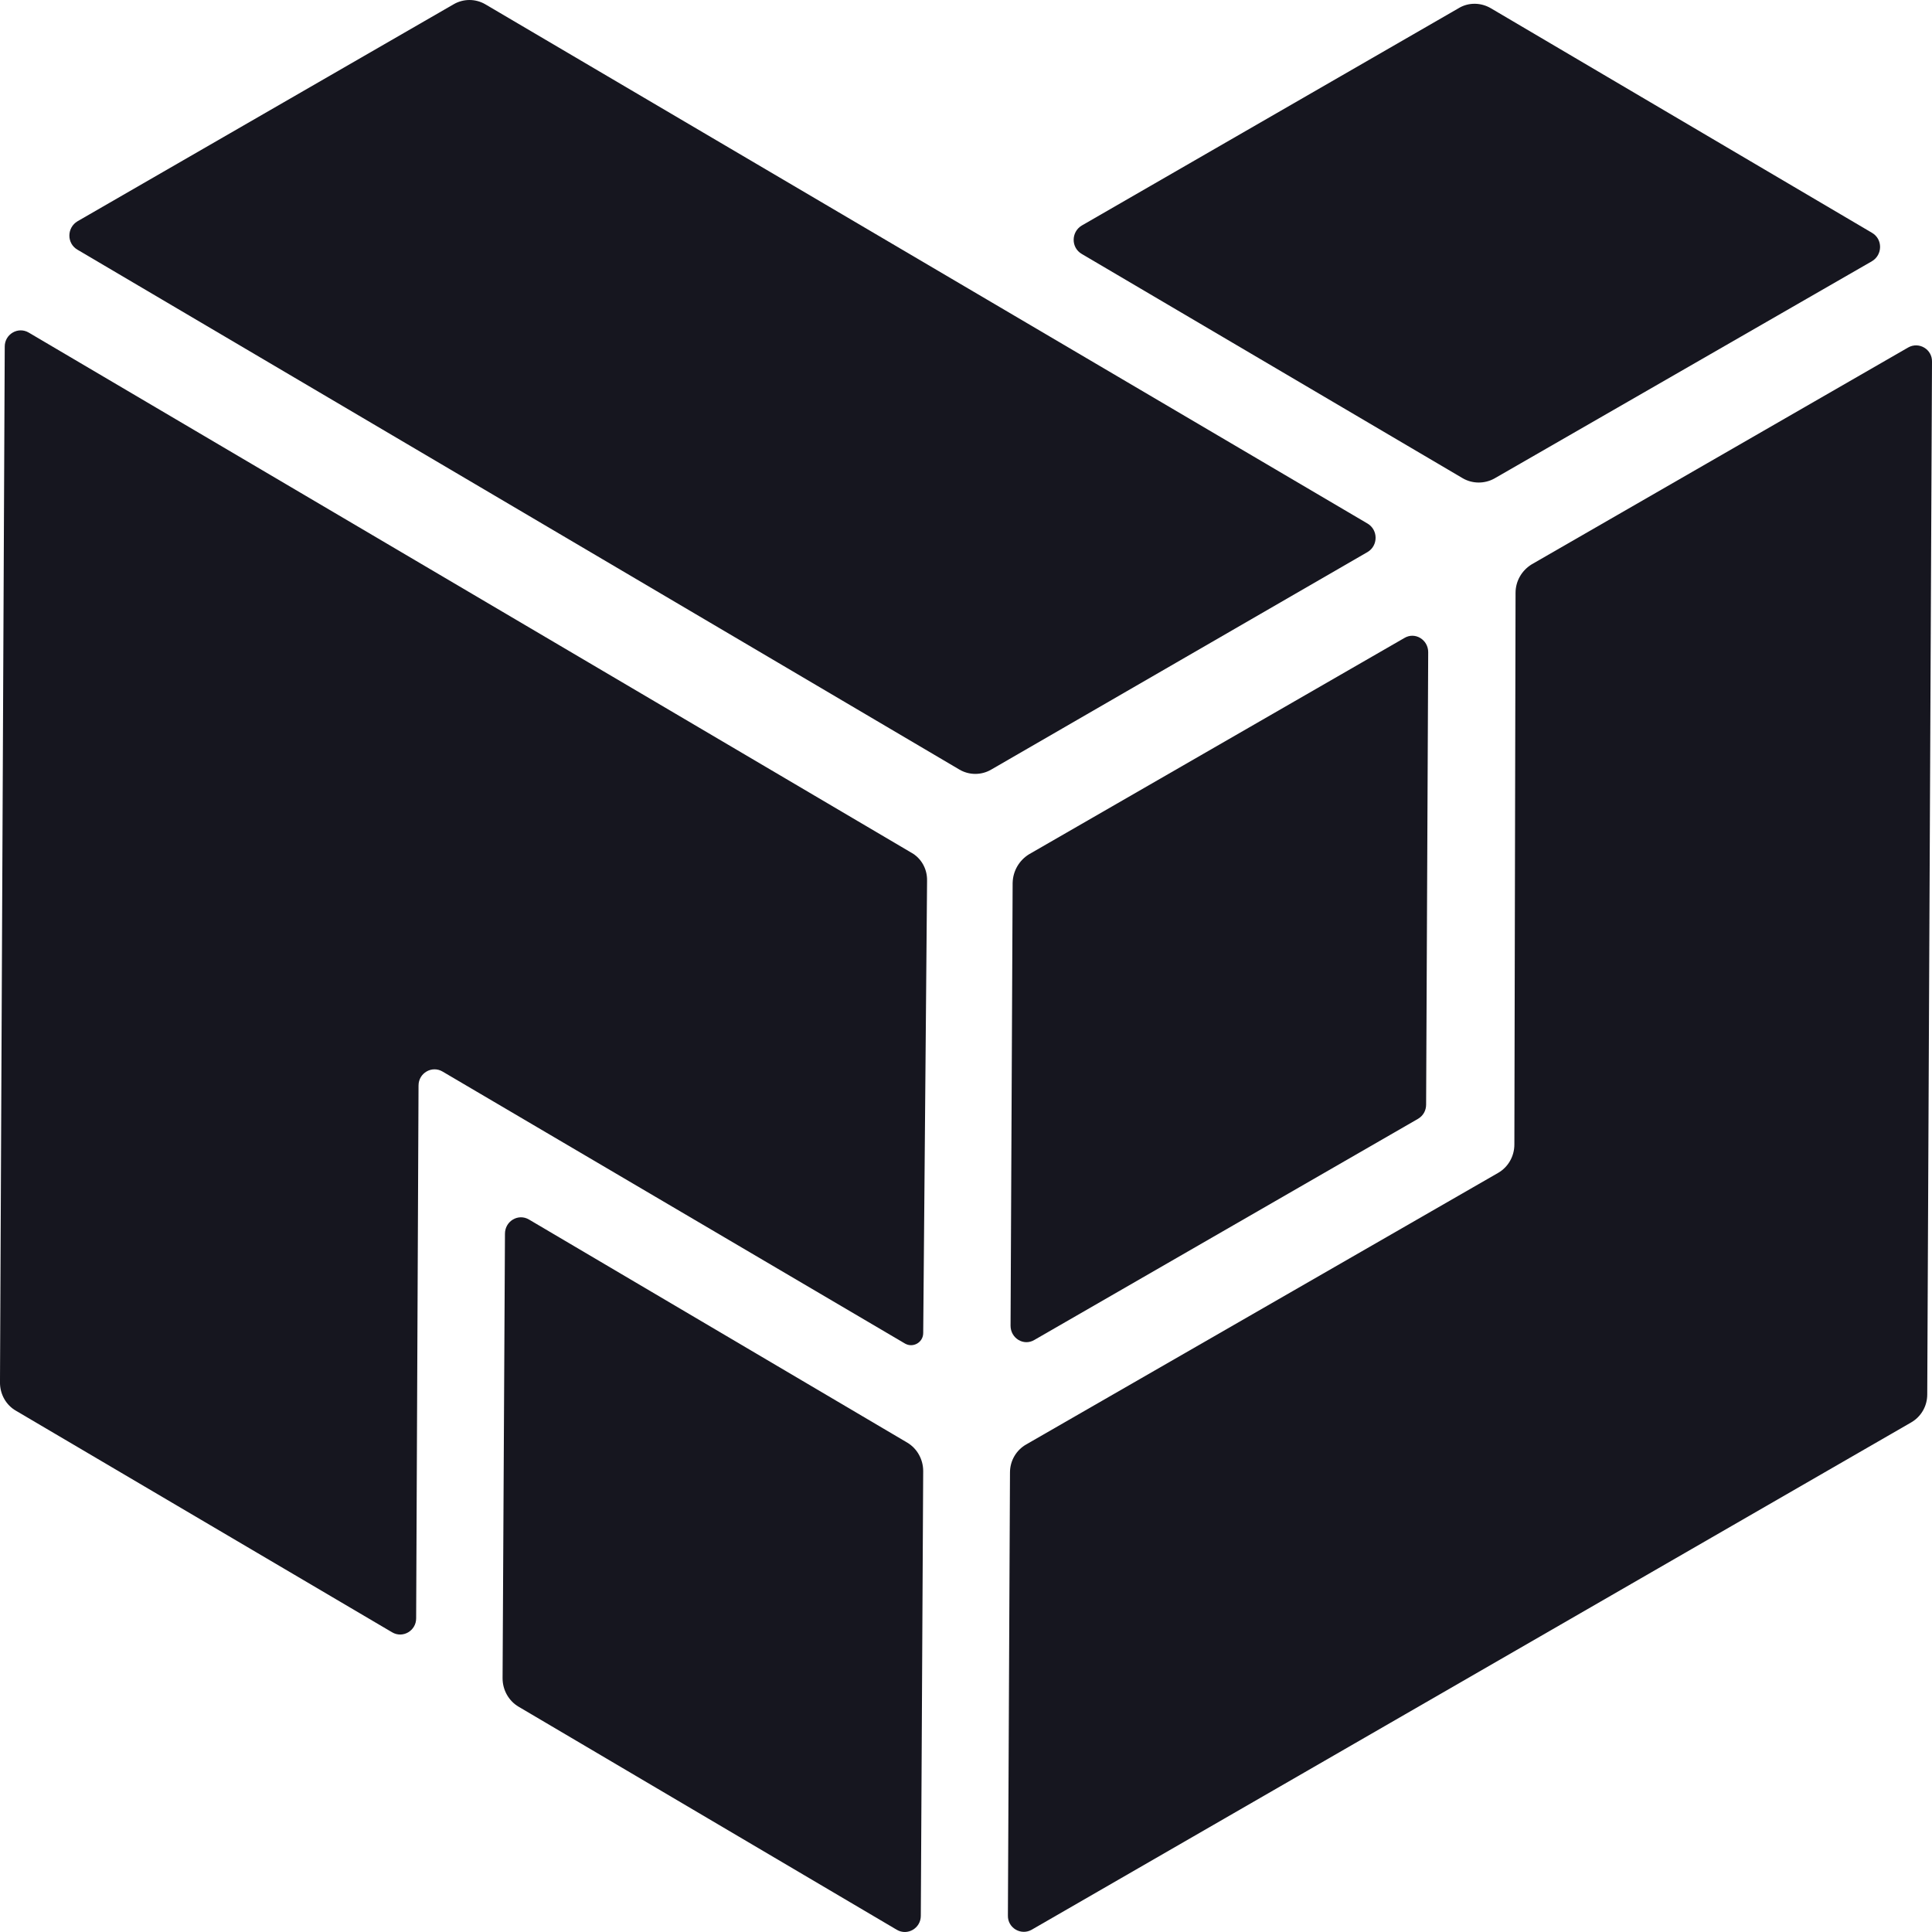
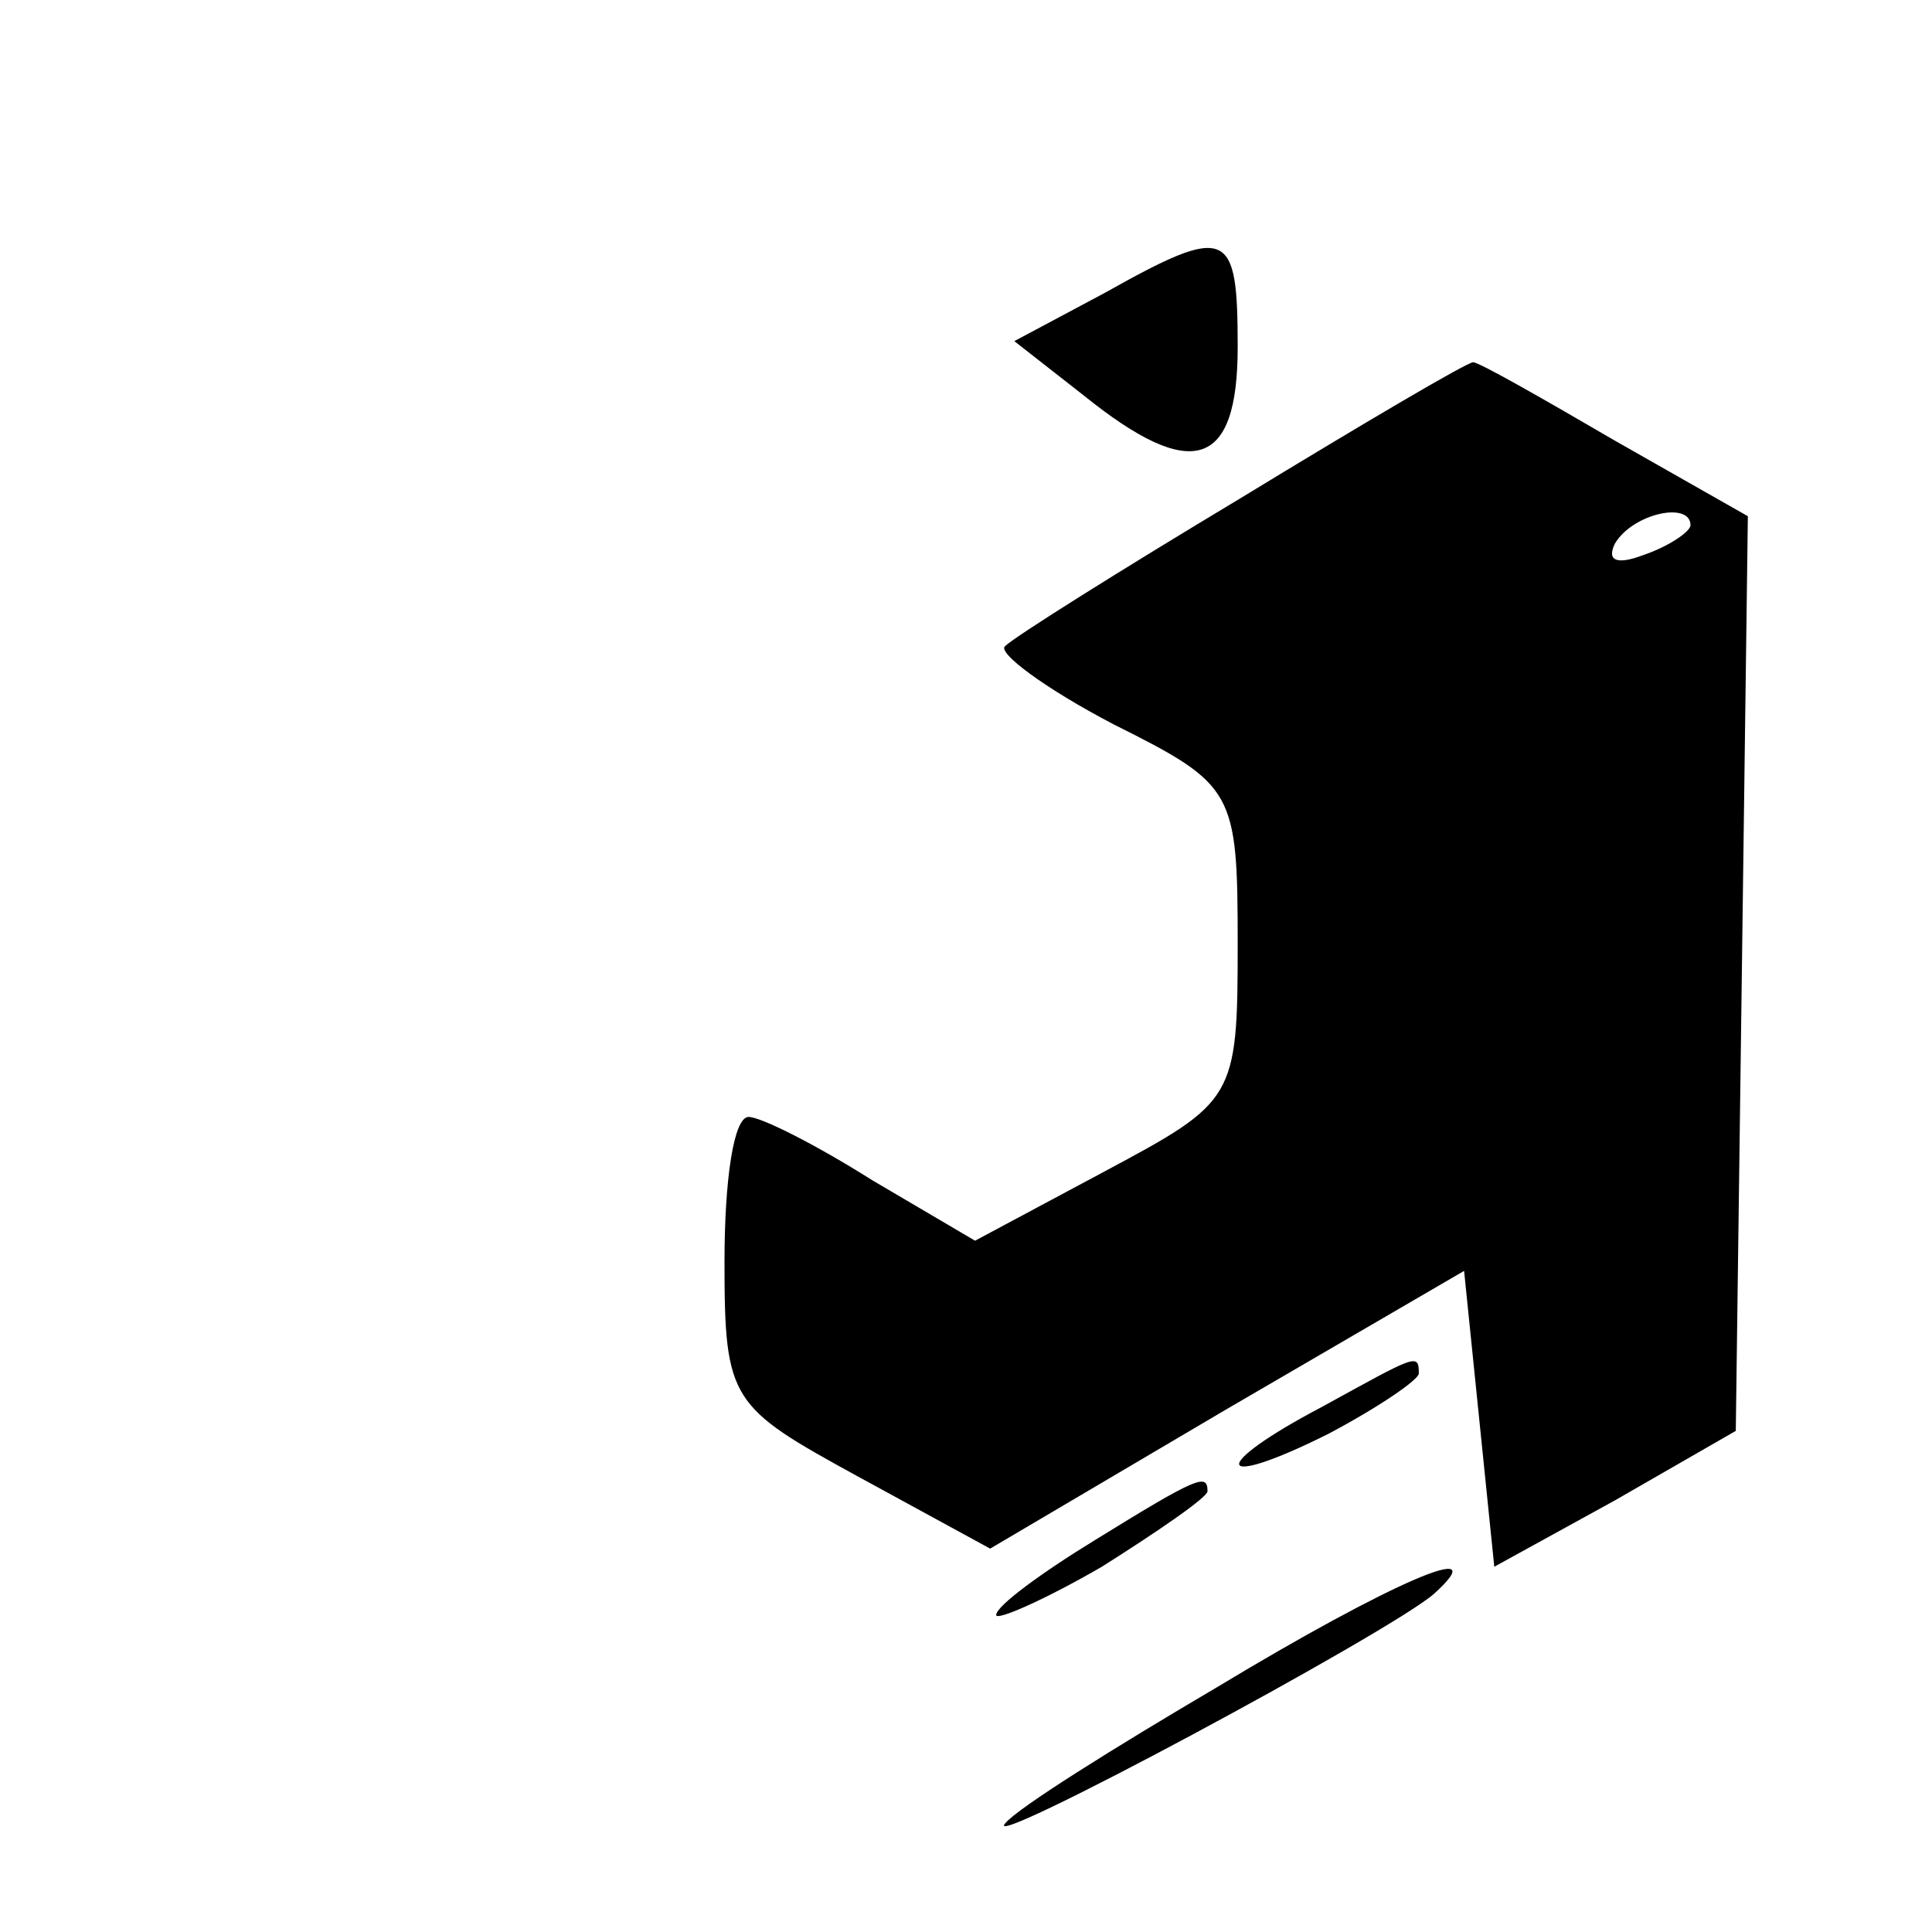
- <svg xmlns="http://www.w3.org/2000/svg" fill="none" height="128" viewBox="0 0 128 128" width="128">
-   <g fill="#16161f">
-     <path d="m30.05.286-24.915 14.374c-.708.421-.728 1.464 0 1.885l58.43 34.442c.649.381 1.456.381 2.106 0l24.934-14.414c.709-.421.709-1.464 0-1.885l-58.449-34.402c-.649-.381-1.456-.381-2.106 0z" />
-     <path d="m96.666.527-24.994 14.414c-.709.421-.728 1.464 0 1.885l25.23 14.855c.649.381 1.456.381 2.106.02l25.013-14.394c.709-.421.728-1.464 0-1.885l-25.249-14.876c-.649-.381-1.456-.401-2.106-.02z" />
-     <path d="m67.09 58.485-.138 29.35c0 .822.866 1.363 1.574.942l25.427-14.655c.335-.201.531-.541.531-.942l.138-29.972c0-.822-.866-1.363-1.574-.942l-24.875 14.334c-.649.401-1.063 1.103-1.082 1.885z" />
-     <path d="m101.471 37.394 24.954-14.374c.709-.401 1.594.12 1.575.942l-.315 68.424c0 .782-.413 1.484-1.083 1.864l-58.252 33.601c-.709.401-1.594-.121-1.574-.942l.138-29.351c0-.782.413-1.484 1.082-1.864l31.252-17.983c.669-.381 1.083-1.103 1.083-1.885l.078-36.547c0-.782.414-1.484 1.063-1.885z" />
-     <path d="m61.421 58.344-.256 29.972c0 .622-.669 1.002-1.2.702l-30.642-18.023c-.708-.421-1.594.1-1.594.922l-.158 35.304c0 .822-.886 1.343-1.594.922l-24.915-14.675c-.669-.381-1.063-1.103-1.063-1.865l.315-68.644c0-.822.886-1.343 1.594-.922l58.449 34.442c.669.361 1.082 1.083 1.063 1.864z" />
-     <path d="m35.049 80.798 25.052 14.775c.649.381 1.063 1.103 1.063 1.885l-.158 29.471c0 .822-.886 1.343-1.594.922l-25.052-14.776c-.649-.38-1.063-1.102-1.063-1.884l.158-29.451c0-.842.886-1.363 1.594-.942z" />
+ <svg xmlns="http://www.w3.org/2000/svg" version="1.0" width="64pt" height="64pt" viewBox="0 0 64 64" preserveAspectRatio="xMidYMid meet">
+   <g transform="translate(0,64) scale(0.1,-0.1)" fill="#000000" stroke="none">
+     <path d="M366 543 l-30 -16 23 -18 c36 -29 51 -24 51 16 0 39 -3 41 -44 18z" />
+     <path d="M411 475 c-40 -24 -75 -46 -78 -49 -3 -2 13 -14 36 -26 40 -20 41 -22 41 -73 0 -51 -1 -52 -44 -75 l-43 -23 -34 20 c-19 12 -37 21 -41 21 -5 0 -8 -21 -8 -48 0 -46 2 -48 44 -71 l44 -24 78 46 79 46 5 -49 5 -49 40 22 40 23 2 151 2 152 -44 25 c-24 14 -45 26 -47 26 -2 0 -36 -20 -77 -45z m149 -9 c0 -2 -7 -7 -16 -10 -8 -3 -12 -2 -9 4 6 10 25 14 25 6z" />
+     <path d="M438 174 c-38 -20 -36 -28 2 -9 17 9 30 18 30 20 0 7 -1 6 -32 -11z" />
+     <path d="M363 130 c-18 -11 -33 -22 -33 -25 0 -2 16 5 35 16 19 12 35 23 35 25 0 6 -3 5 -37 -16z" />
+     <path d="M403 81 c-34 -20 -66 -40 -70 -45 -9 -10 127 63 142 76 21 19 -14 4 -72 -31z" />
  </g>
</svg>
